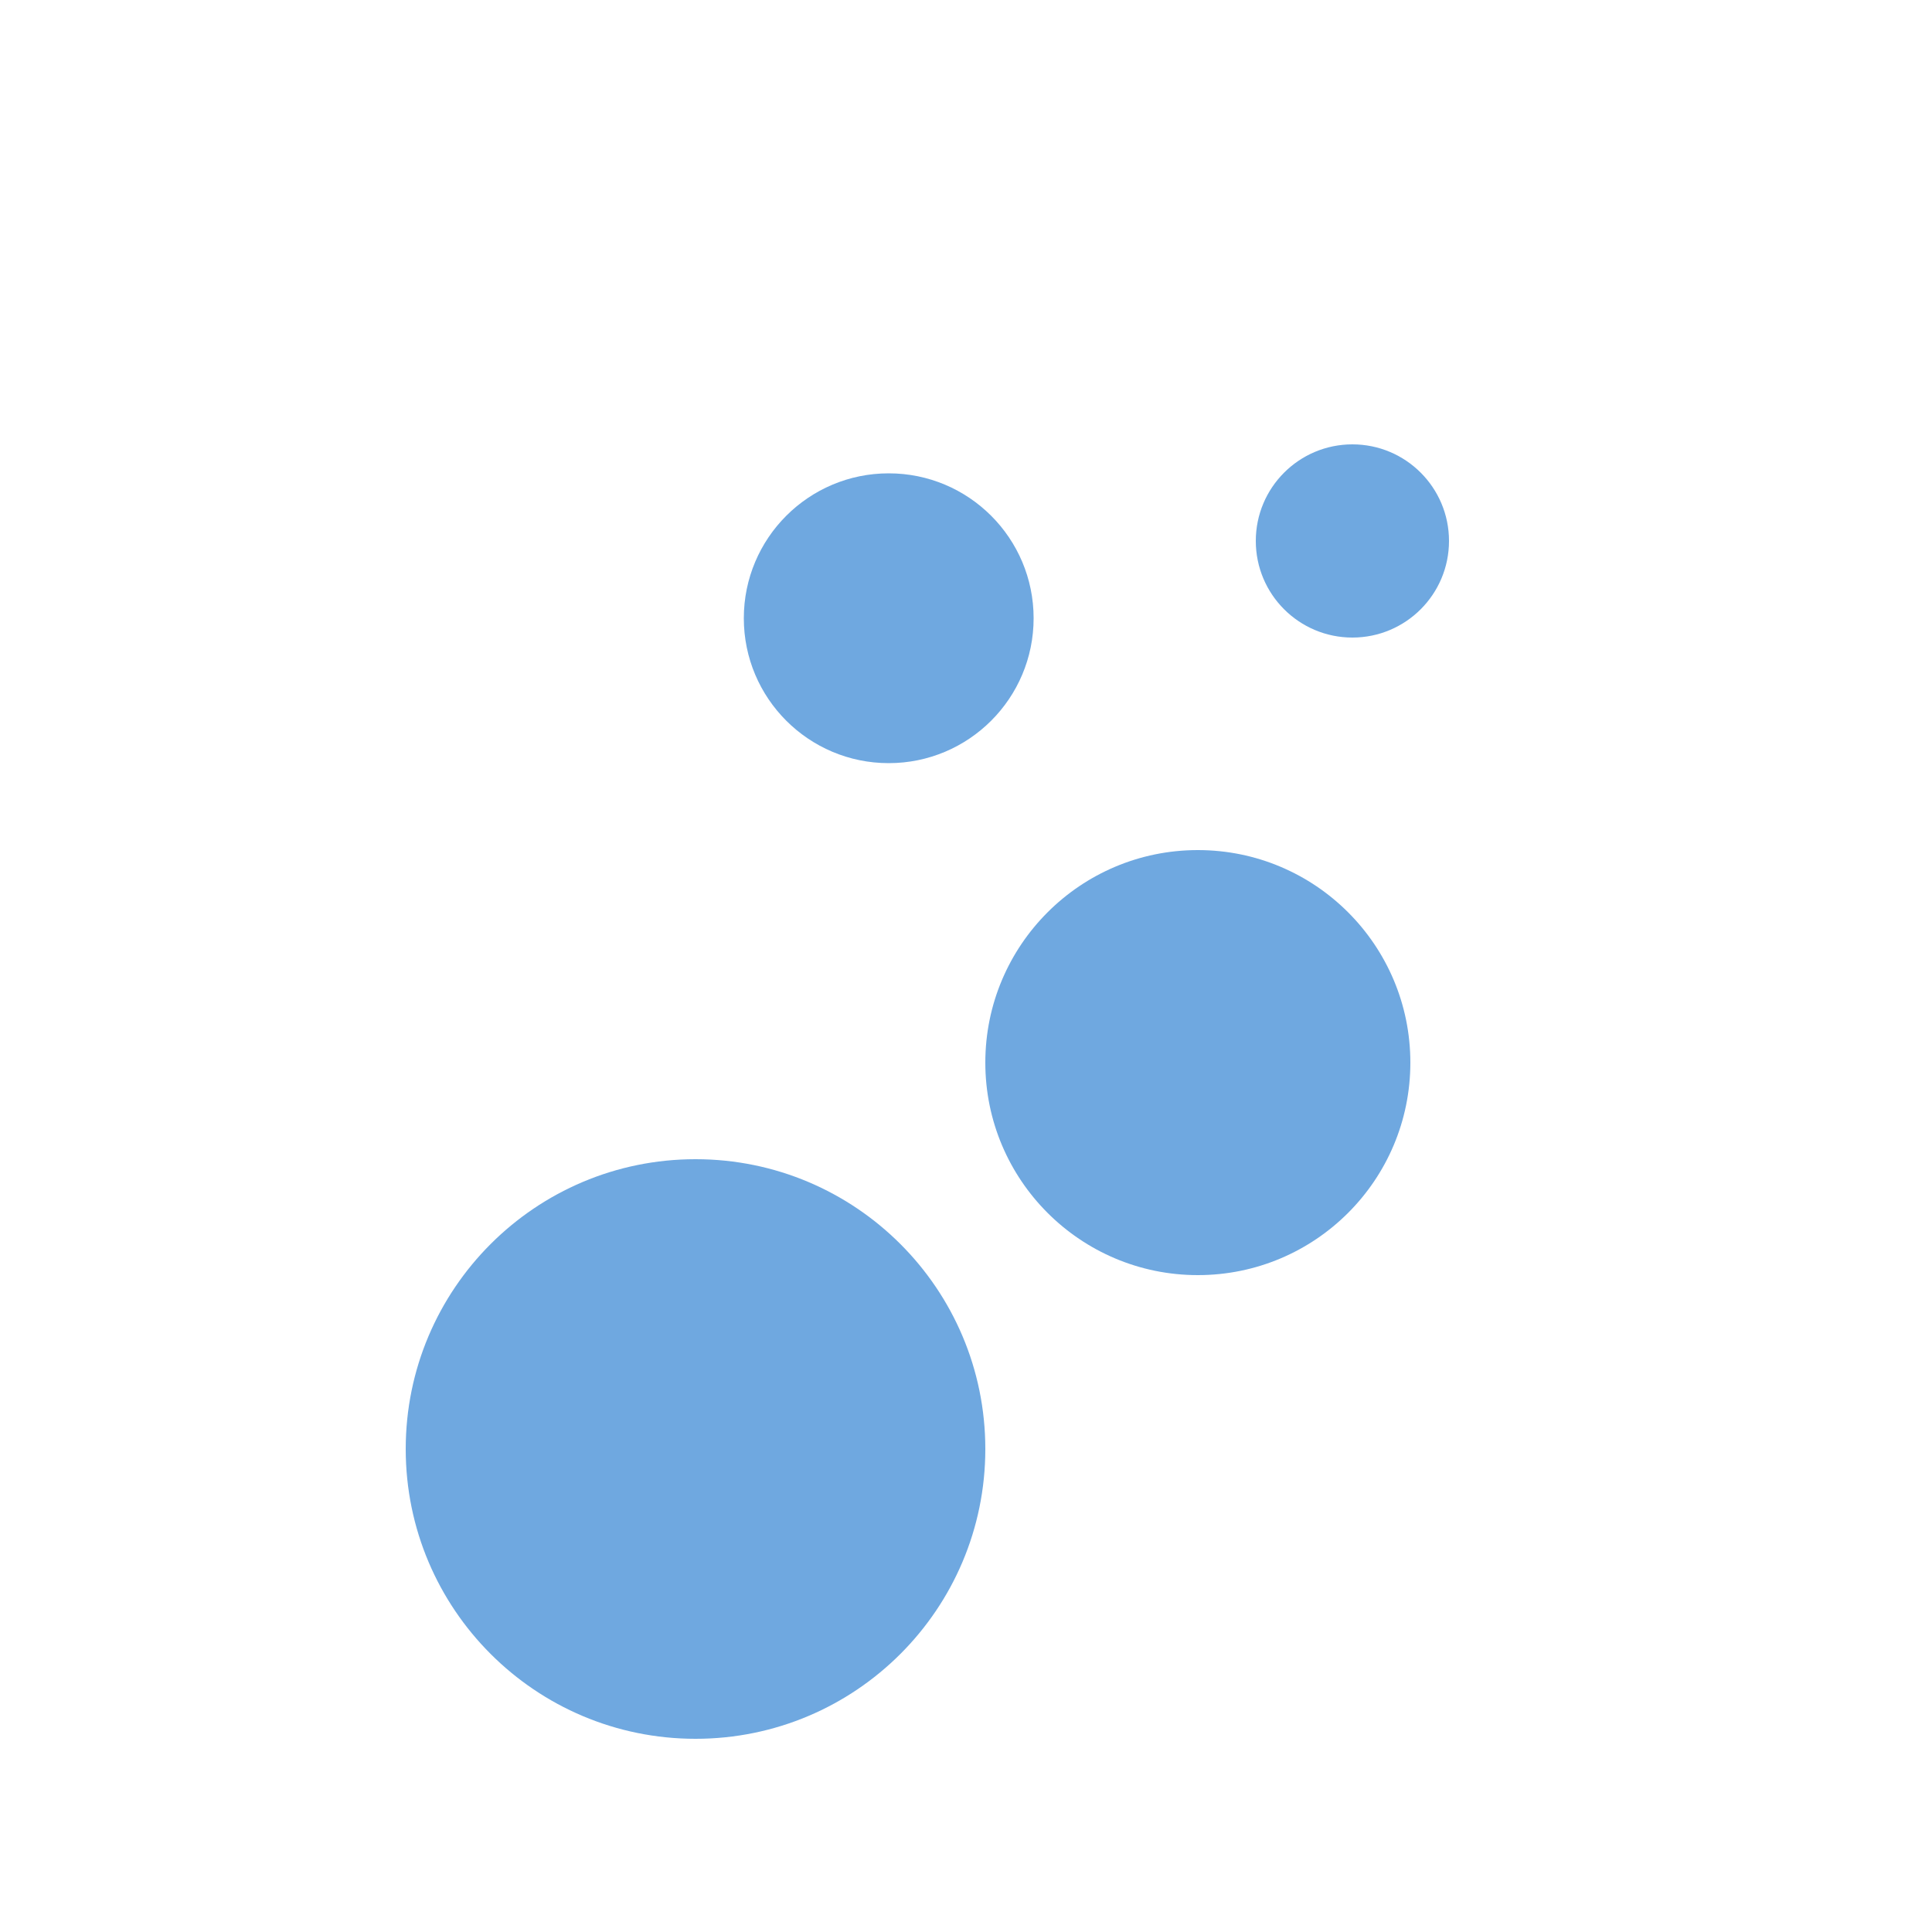
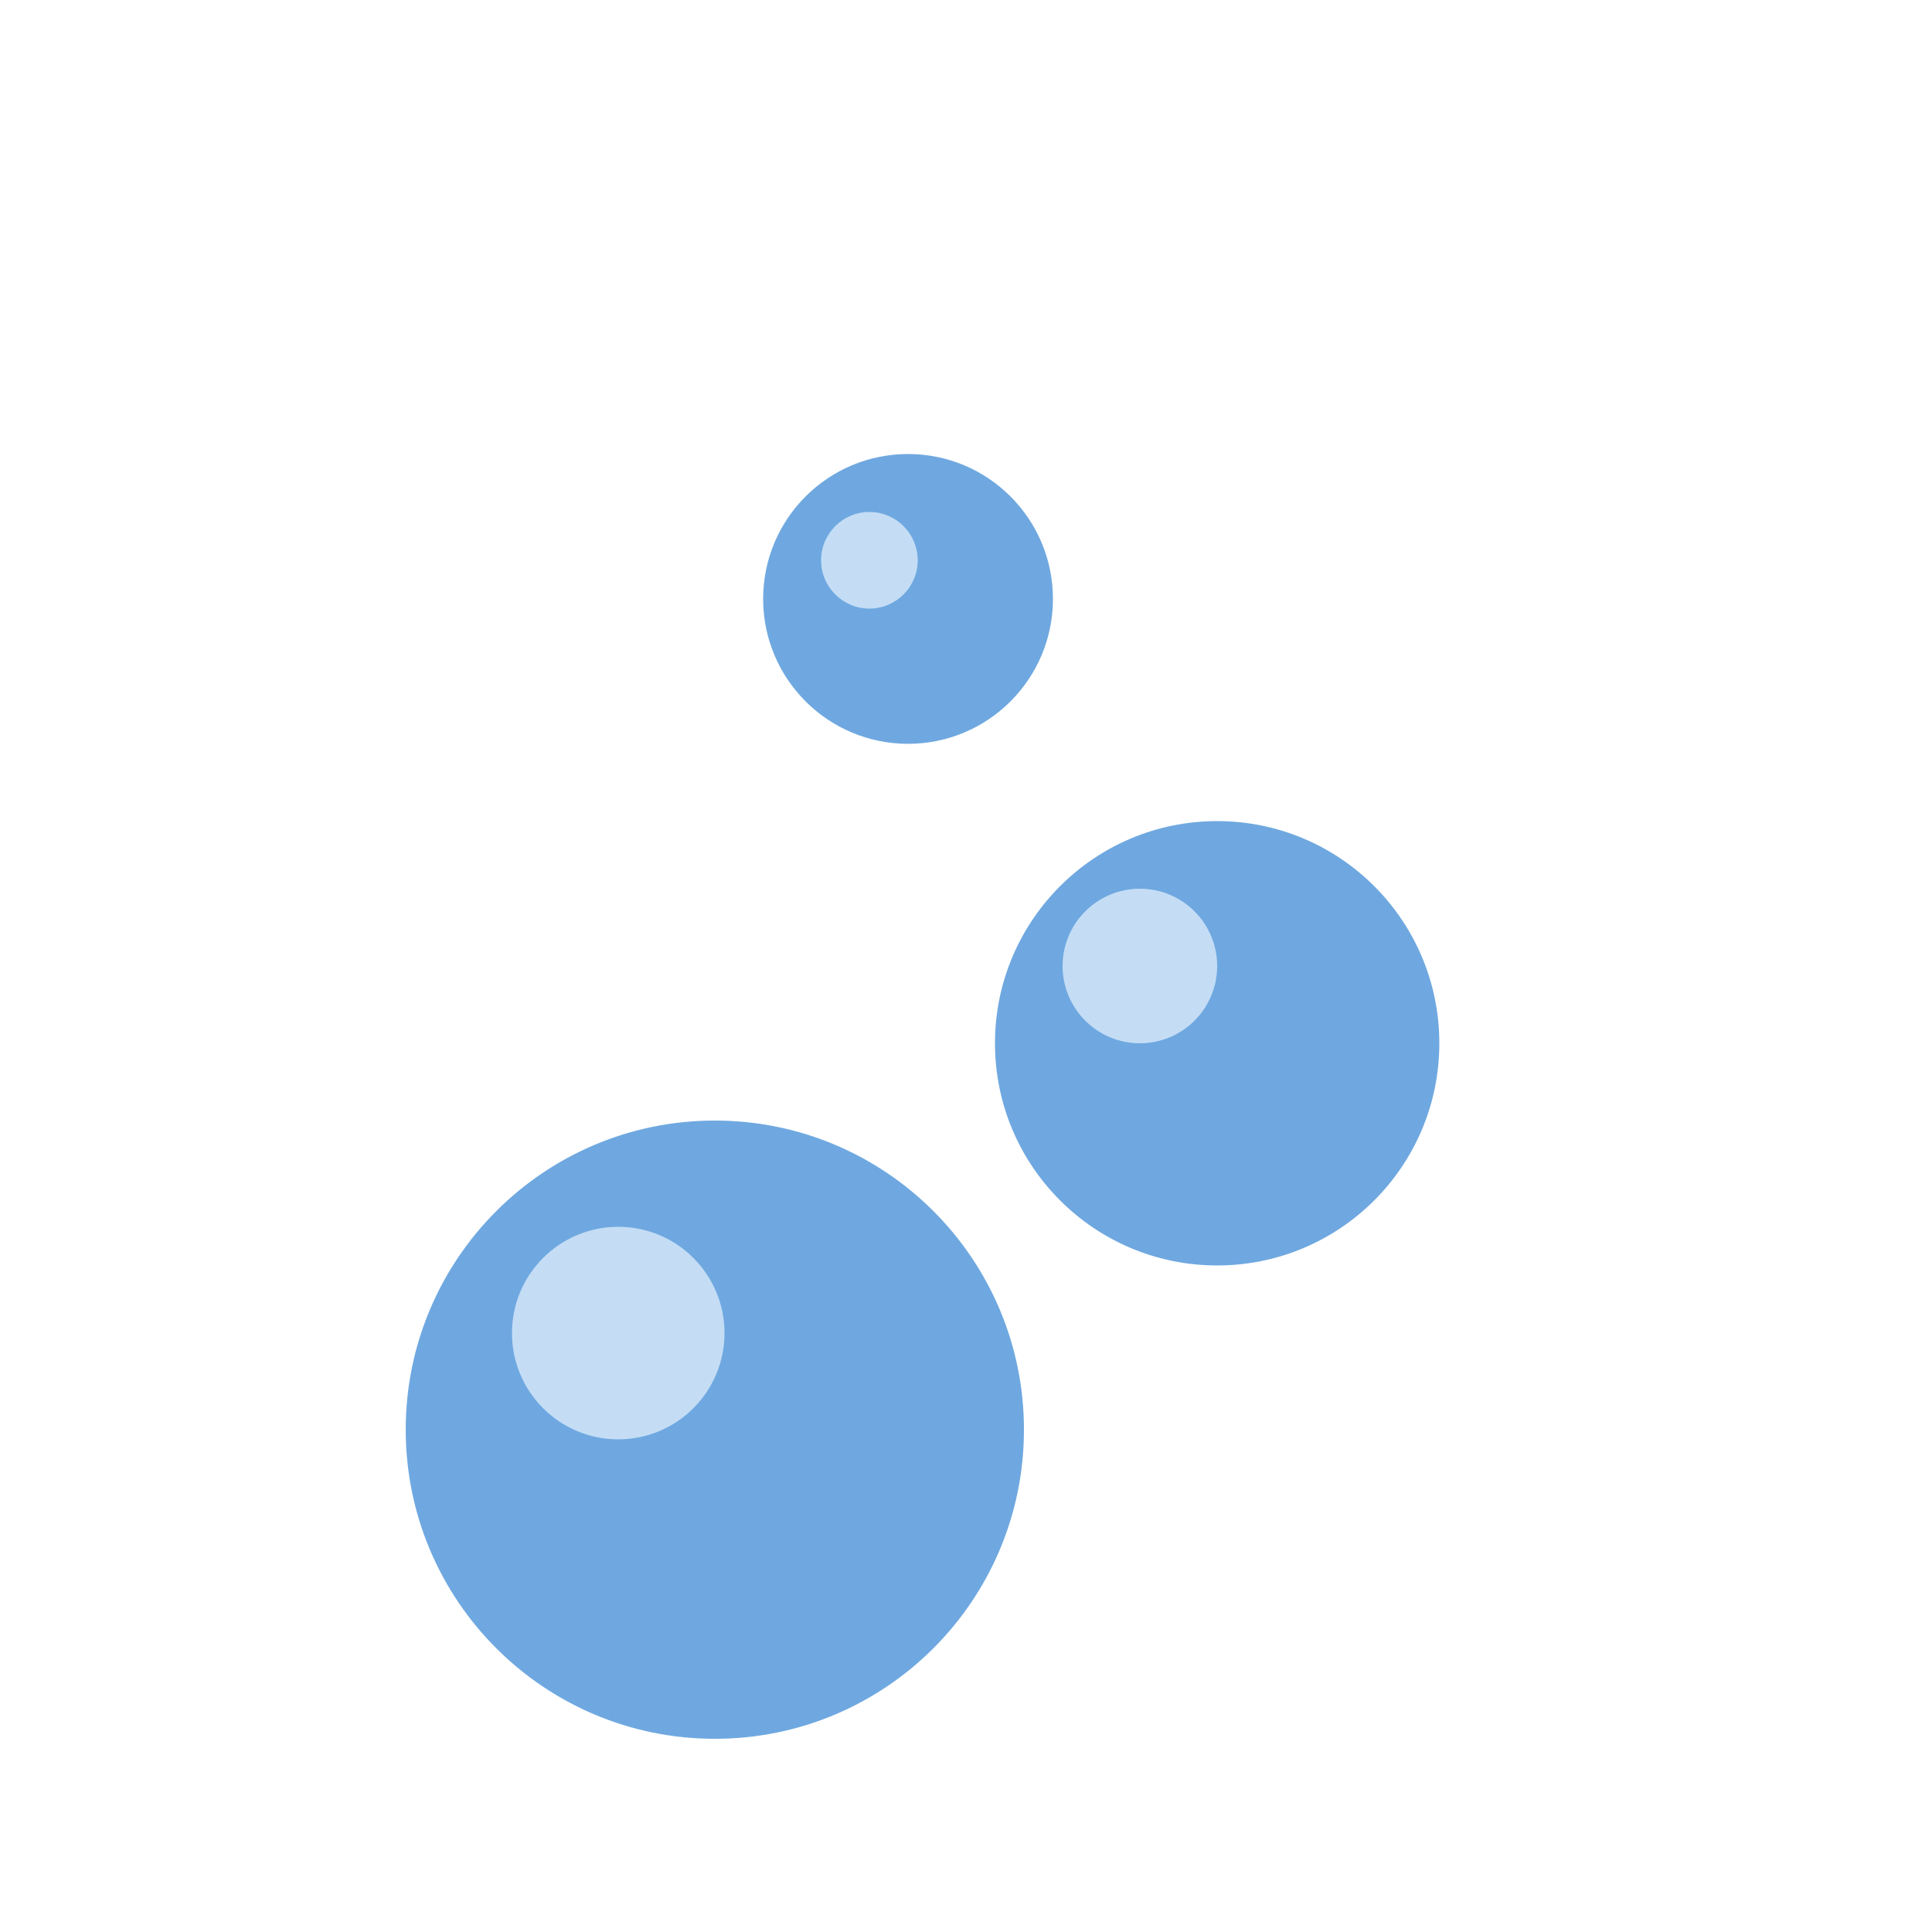
<svg xmlns="http://www.w3.org/2000/svg" viewBox="0 0 200 200">
-   <g fill="#6fa8e0">
-     <circle cx="72" cy="150" r="30" />
-     <circle cx="124" cy="110" r="22" />
-     <circle cx="92" cy="64" r="15" />
-     <circle cx="140" cy="56" r="10" />
-   </g>
+   <circle cx="74" cy="148" r="32" fill="#6fa8e0" />
+   <circle cx="126" cy="108" r="23" fill="#6fa8e0" />
+   <circle cx="94" cy="62" r="15" fill="#6fa8e0" />
+   <circle cx="64" cy="138" r="11" fill="#c4ddf5" />
+   <circle cx="118" cy="100" r="8" fill="#c4ddf5" />
+   <circle cx="90" cy="58" r="5" fill="#c4ddf5" />
</svg>
